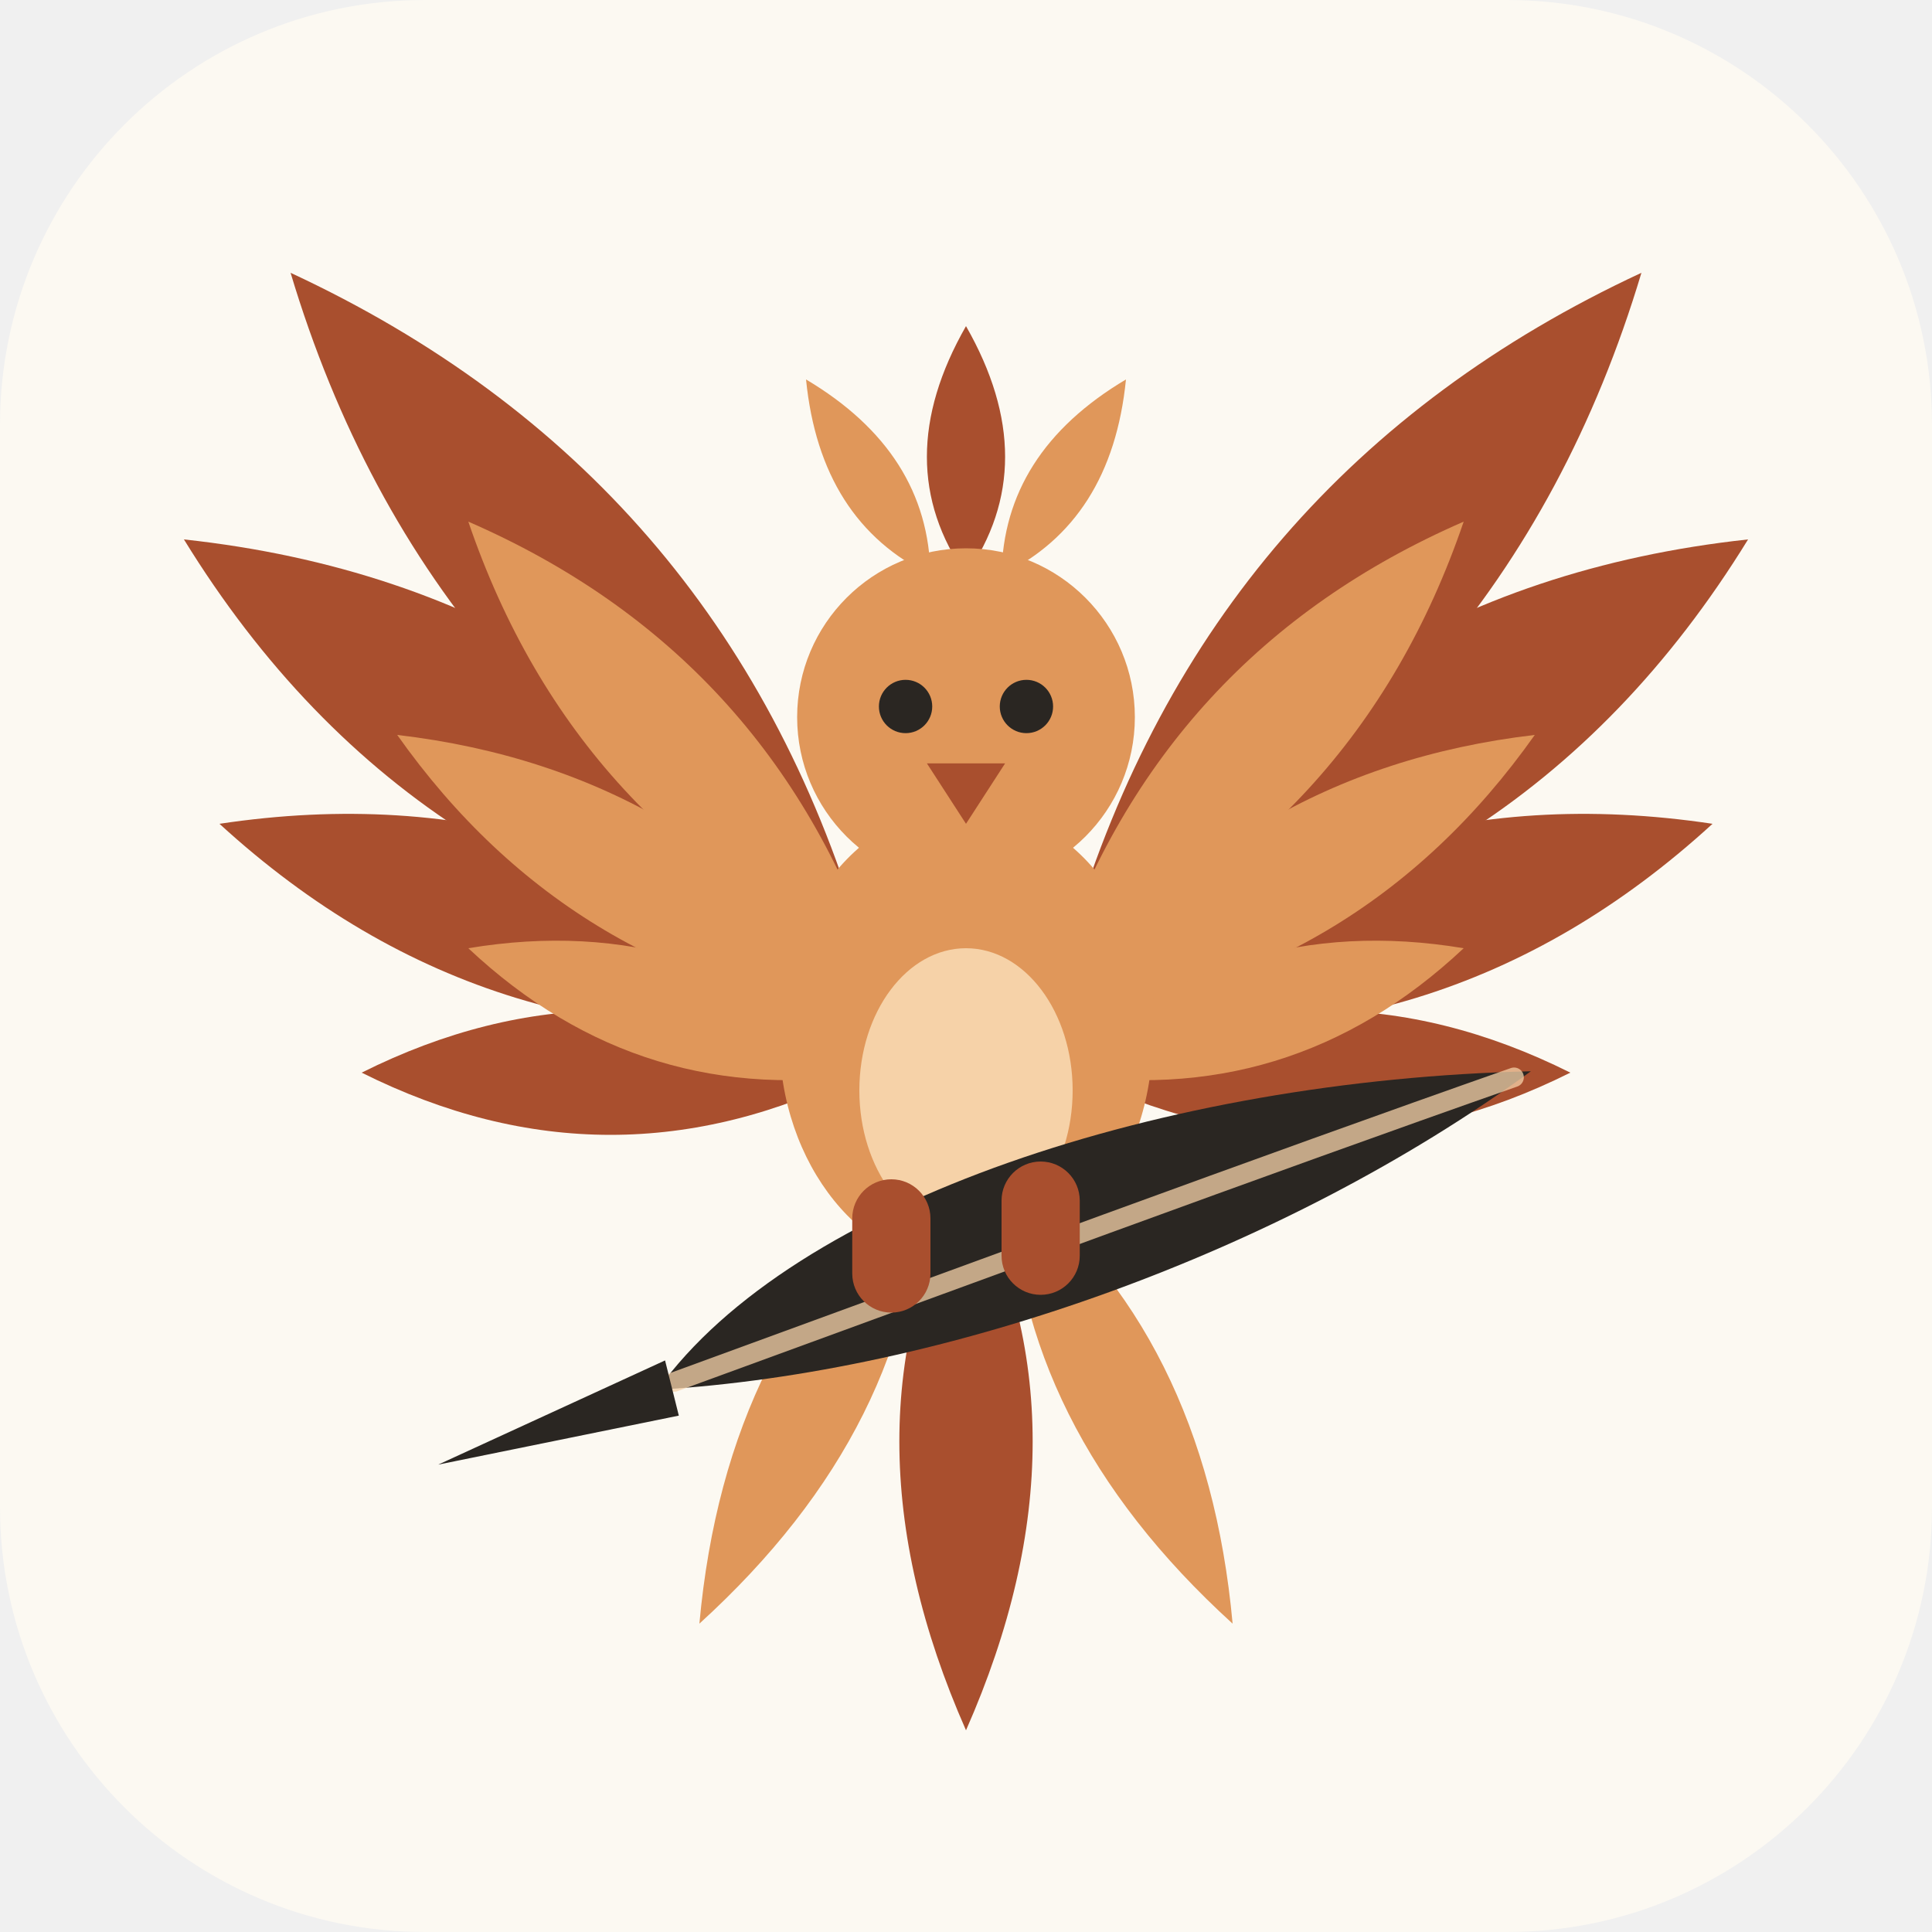
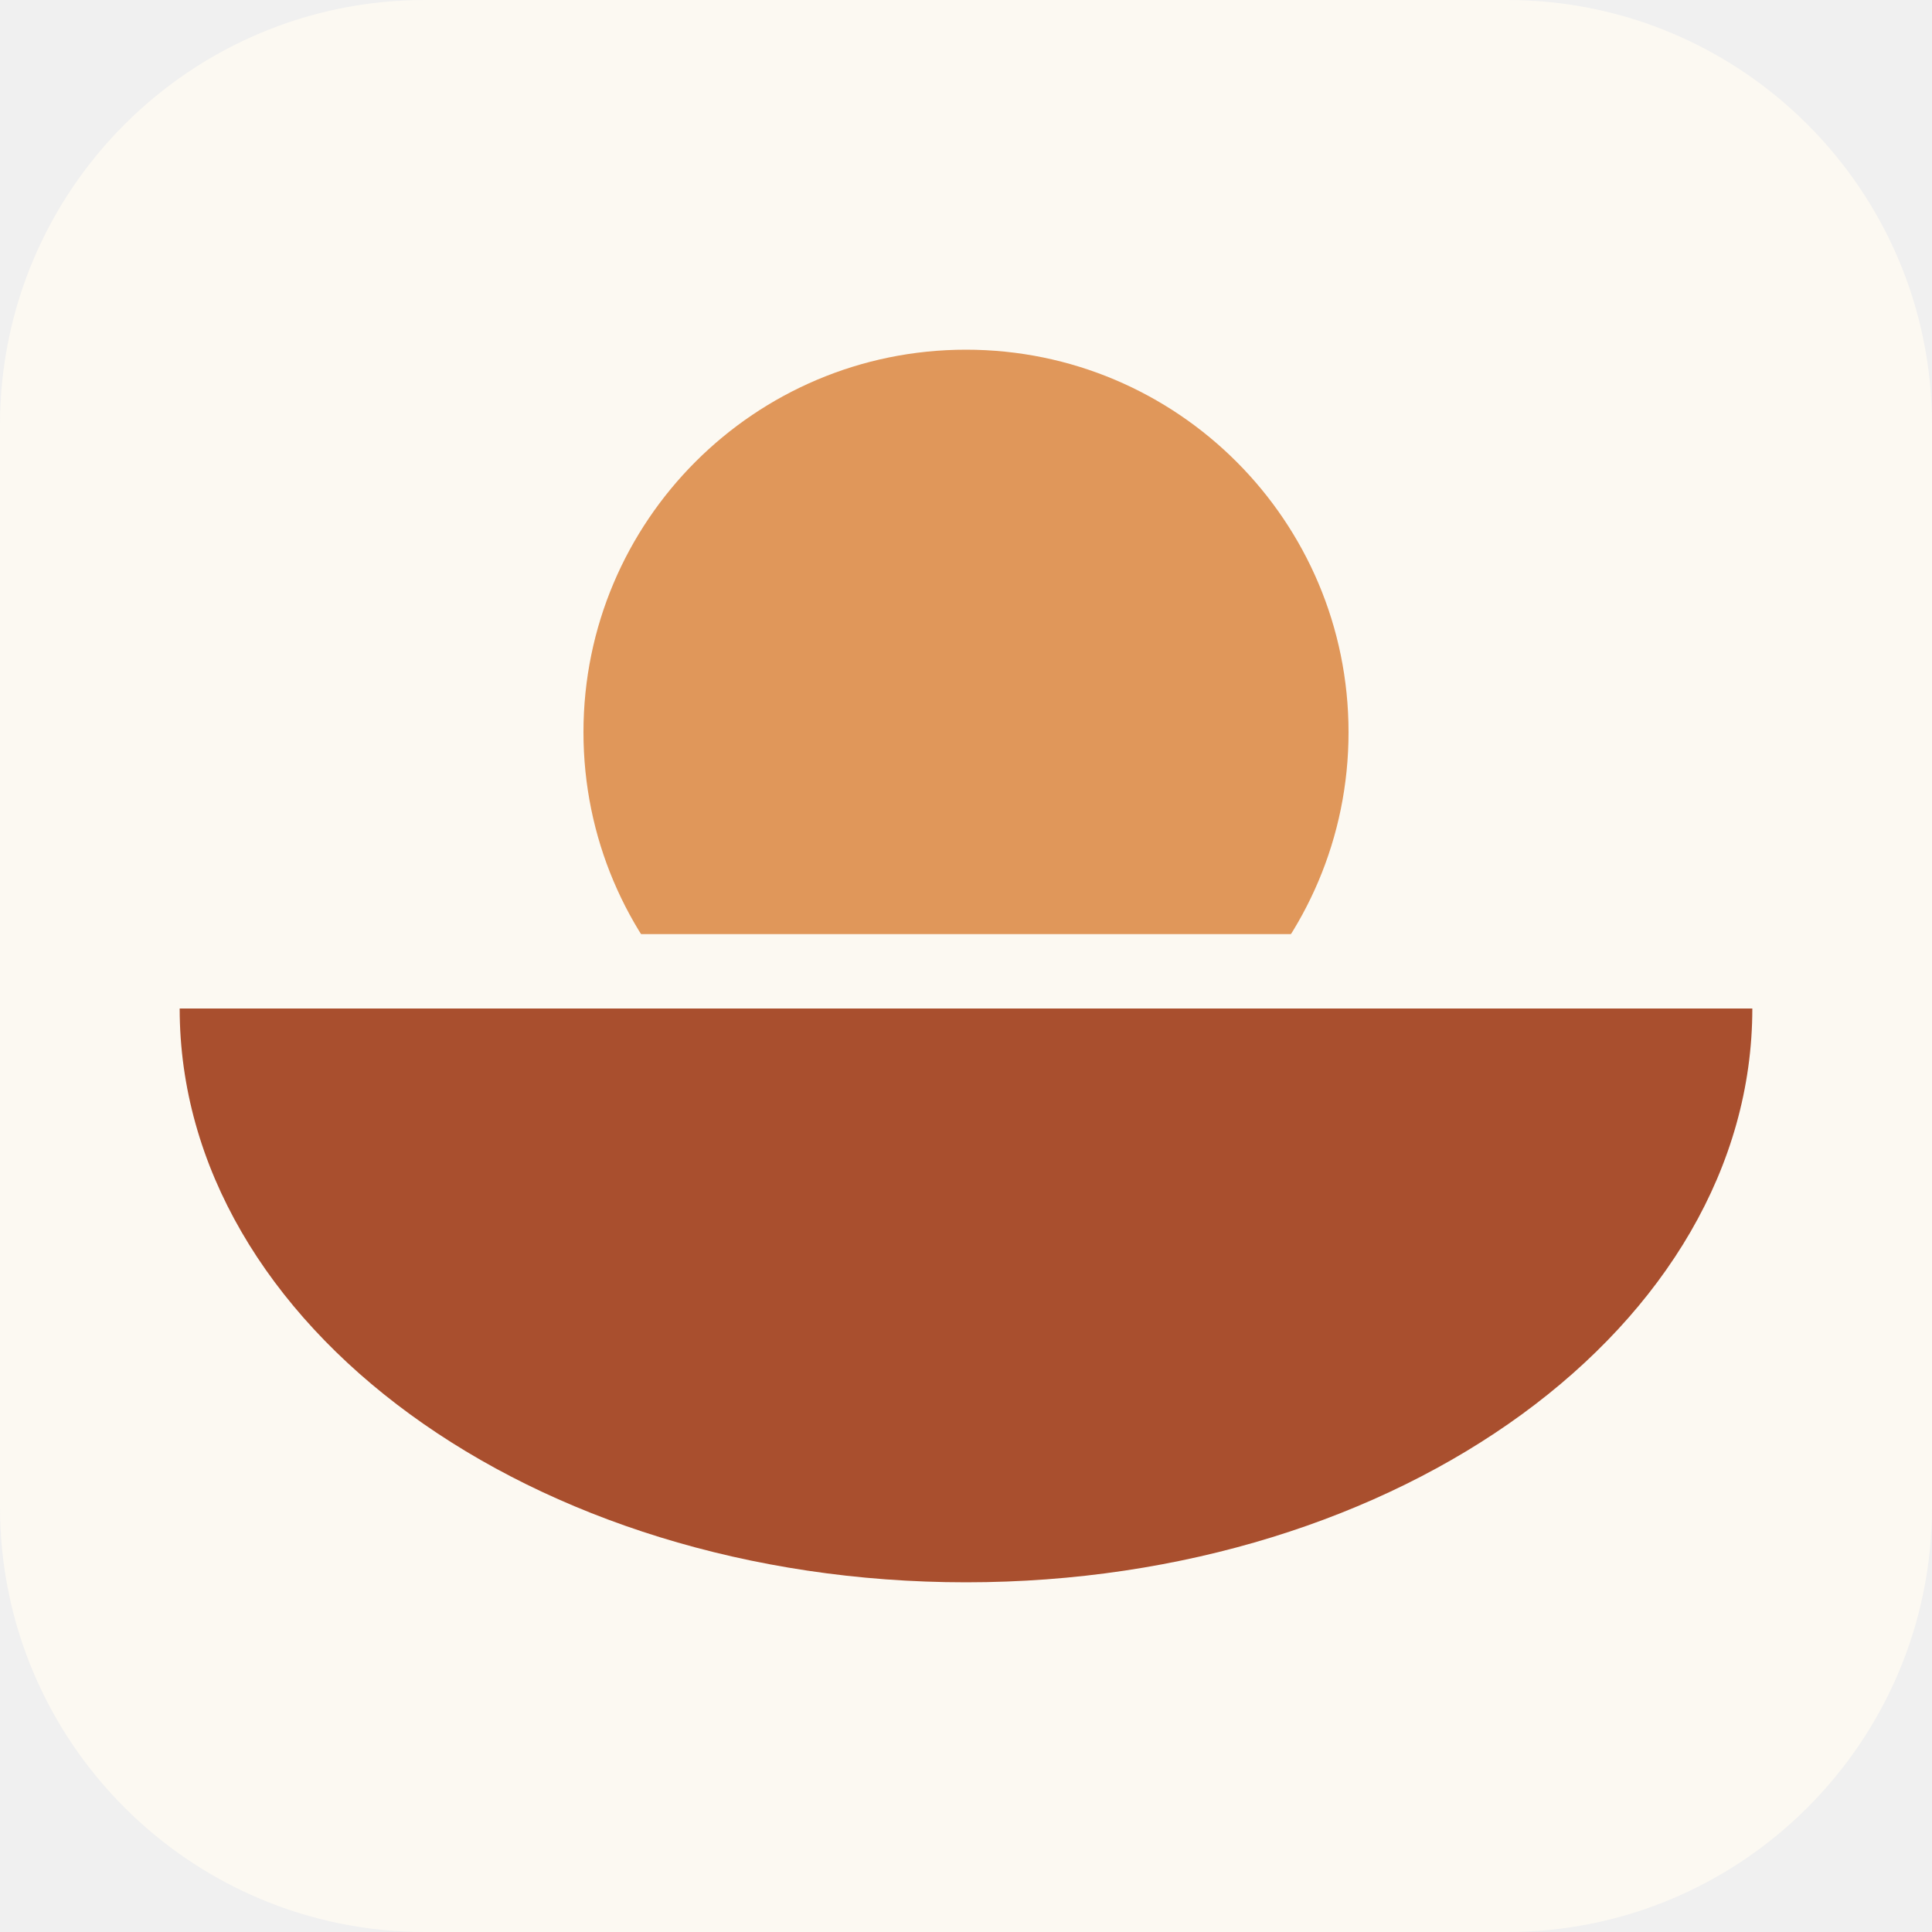
<svg xmlns="http://www.w3.org/2000/svg" viewBox="0 0 100 100">
+   <defs>
+     <mask id="m" maskUnits="userSpaceOnUse" x="-50" y="-50" width="200" height="200">
+       <rect x="-50" y="-50" width="200" height="200" fill="#fff" />
+       <path d="M13 55H87A37 27 0 0 1 13 55Z" fill="#000" stroke="#000" stroke-width="7" stroke-linejoin="round" />
+     </mask>
+   </defs>
  <rect width="100" height="100" rx="22" fill="#fcf9f2" />
-   <g transform="translate(50 50) scale(.92) translate(-50 -52)">
-     <g>
-       <path d="M50.0 64.0Q42.5 78.0 50.0 95.0Q57.5 78.0 50.0 64.0Z" fill="#a94f2e" />
-       <path d="M47.5 64.0Q36.5 72.6 35.0 89.0Q47.2 77.9 47.5 64.0Z" fill="#e0975a" />
-       <path d="M52.5 64.0Q52.8 77.9 65.0 89.0Q63.5 72.6 52.5 64.0Z" fill="#e0975a" />
-       <path d="M44.0 50.0Q36.3 24.3 12.0 13.0Q19.7 38.7 44.0 50.0Z" fill="#a94f2e" />
-       <path d="M44.0 52.0Q30.9 30.7 6.0 28.0Q19.1 49.3 44.0 52.0Z" fill="#a94f2e" />
-       <path d="M44.0 55.0Q28.6 40.9 8.0 44.0Q23.4 58.1 44.0 55.0Z" fill="#a94f2e" />
-       <path d="M44.0 58.0Q30.0 51.0 16.0 58.0Q30.0 65.0 44.0 58.0Z" fill="#a94f2e" />
-       <path d="M56.0 50.0Q63.7 24.3 88.0 13.0Q80.3 38.7 56.0 50.0Z" fill="#a94f2e" />
-       <path d="M56.0 52.0Q69.1 30.7 94.0 28.0Q80.9 49.3 56.0 52.0Z" fill="#a94f2e" />
-       <path d="M56.0 55.0Q71.4 40.9 92.0 44.0Q76.6 58.1 56.0 55.0Z" fill="#a94f2e" />
-       <path d="M56.0 58.0Q70.0 51.0 84.0 58.0Q70.0 65.0 56.0 58.0Z" fill="#a94f2e" />
-       <path d="M45.0 52.0Q39.0 34.4 22.0 27.0Q28.0 44.6 45.0 52.0Z" fill="#e0975a" />
-       <path d="M45.0 55.0Q35.1 41.0 18.0 39.0Q27.9 53.0 45.0 55.0Z" fill="#e0975a" />
-       <path d="M45.0 58.0Q35.2 48.8 22.0 51.0Q31.8 60.2 45.0 58.0Z" fill="#e0975a" />
-       <path d="M55.0 52.0Q61.0 34.4 78.0 27.0Q72.0 44.6 55.0 52.0Z" fill="#e0975a" />
-       <path d="M55.0 55.0Q64.9 41.0 82.0 39.0Q72.1 53.0 55.0 55.0Z" fill="#e0975a" />
-       <path d="M55.0 58.0Q64.8 48.8 78.0 51.0Q68.2 60.2 55.0 58.0Z" fill="#e0975a" />
-       <ellipse cx="50" cy="56" rx="10.5" ry="13" fill="#e0975a" />
-       <ellipse cx="50" cy="59" rx="6" ry="8" fill="#f6d2a8" />
-       <g transform="rotate(-14 50 71)">
-         <path d="M32 71.5C42 63 64 61.5 84 66C68 72.5 48 74.5 32 71.5Z" fill="#2a2622" />
-         <path d="M33 71.3C50 69.5 68 67.5 83 66.1" stroke="#f6d2a8" stroke-width="1.1" fill="none" stroke-linecap="round" opacity=".75" />
-         <path d="M19 72.6L32.8 70L32.8 73.2Z" fill="#2a2622" />
+   <g transform="translate(50 50) scale(1.1) translate(-50 -50)">
+     <g transform="translate(0 -3)">
+       <g mask="url(#m)">
+         <circle cx="50" cy="42" r="18" fill="#e0975a" />
      </g>
-       <rect x="43.6" y="64" width="4.4" height="7.5" rx="2.2" fill="#a94f2e" />
-       <rect x="52" y="63" width="4.4" height="7.5" rx="2.2" fill="#a94f2e" />
-       <g transform="translate(0 13)">
-         <path d="M50.0 17.0Q54.4 10.7 50.0 3.0Q45.6 10.7 50.0 17.0Z" fill="#a94f2e" />
-         <path d="M48.0 17.0Q47.9 10.1 41.0 6.0Q41.8 14.0 48.0 17.0Z" fill="#e0975a" />
-         <path d="M52.0 17.0Q58.2 14.0 59.0 6.0Q52.1 10.1 52.0 17.0Z" fill="#e0975a" />
-       </g>
-       <circle cx="50" cy="38" r="9.5" fill="#e0975a" />
-       <circle cx="46.6" cy="37.4" r="1.5" fill="#2a2622" />
-       <circle cx="53.4" cy="37.4" r="1.5" fill="#2a2622" />
-       <path d="M47.8 40.6L52.2 40.6L50 44Z" fill="#a94f2e" />
+       <path d="M13 55H87A37 27 0 0 1 13 55Z" fill="#a94f2e" />
    </g>
  </g>
</svg>
